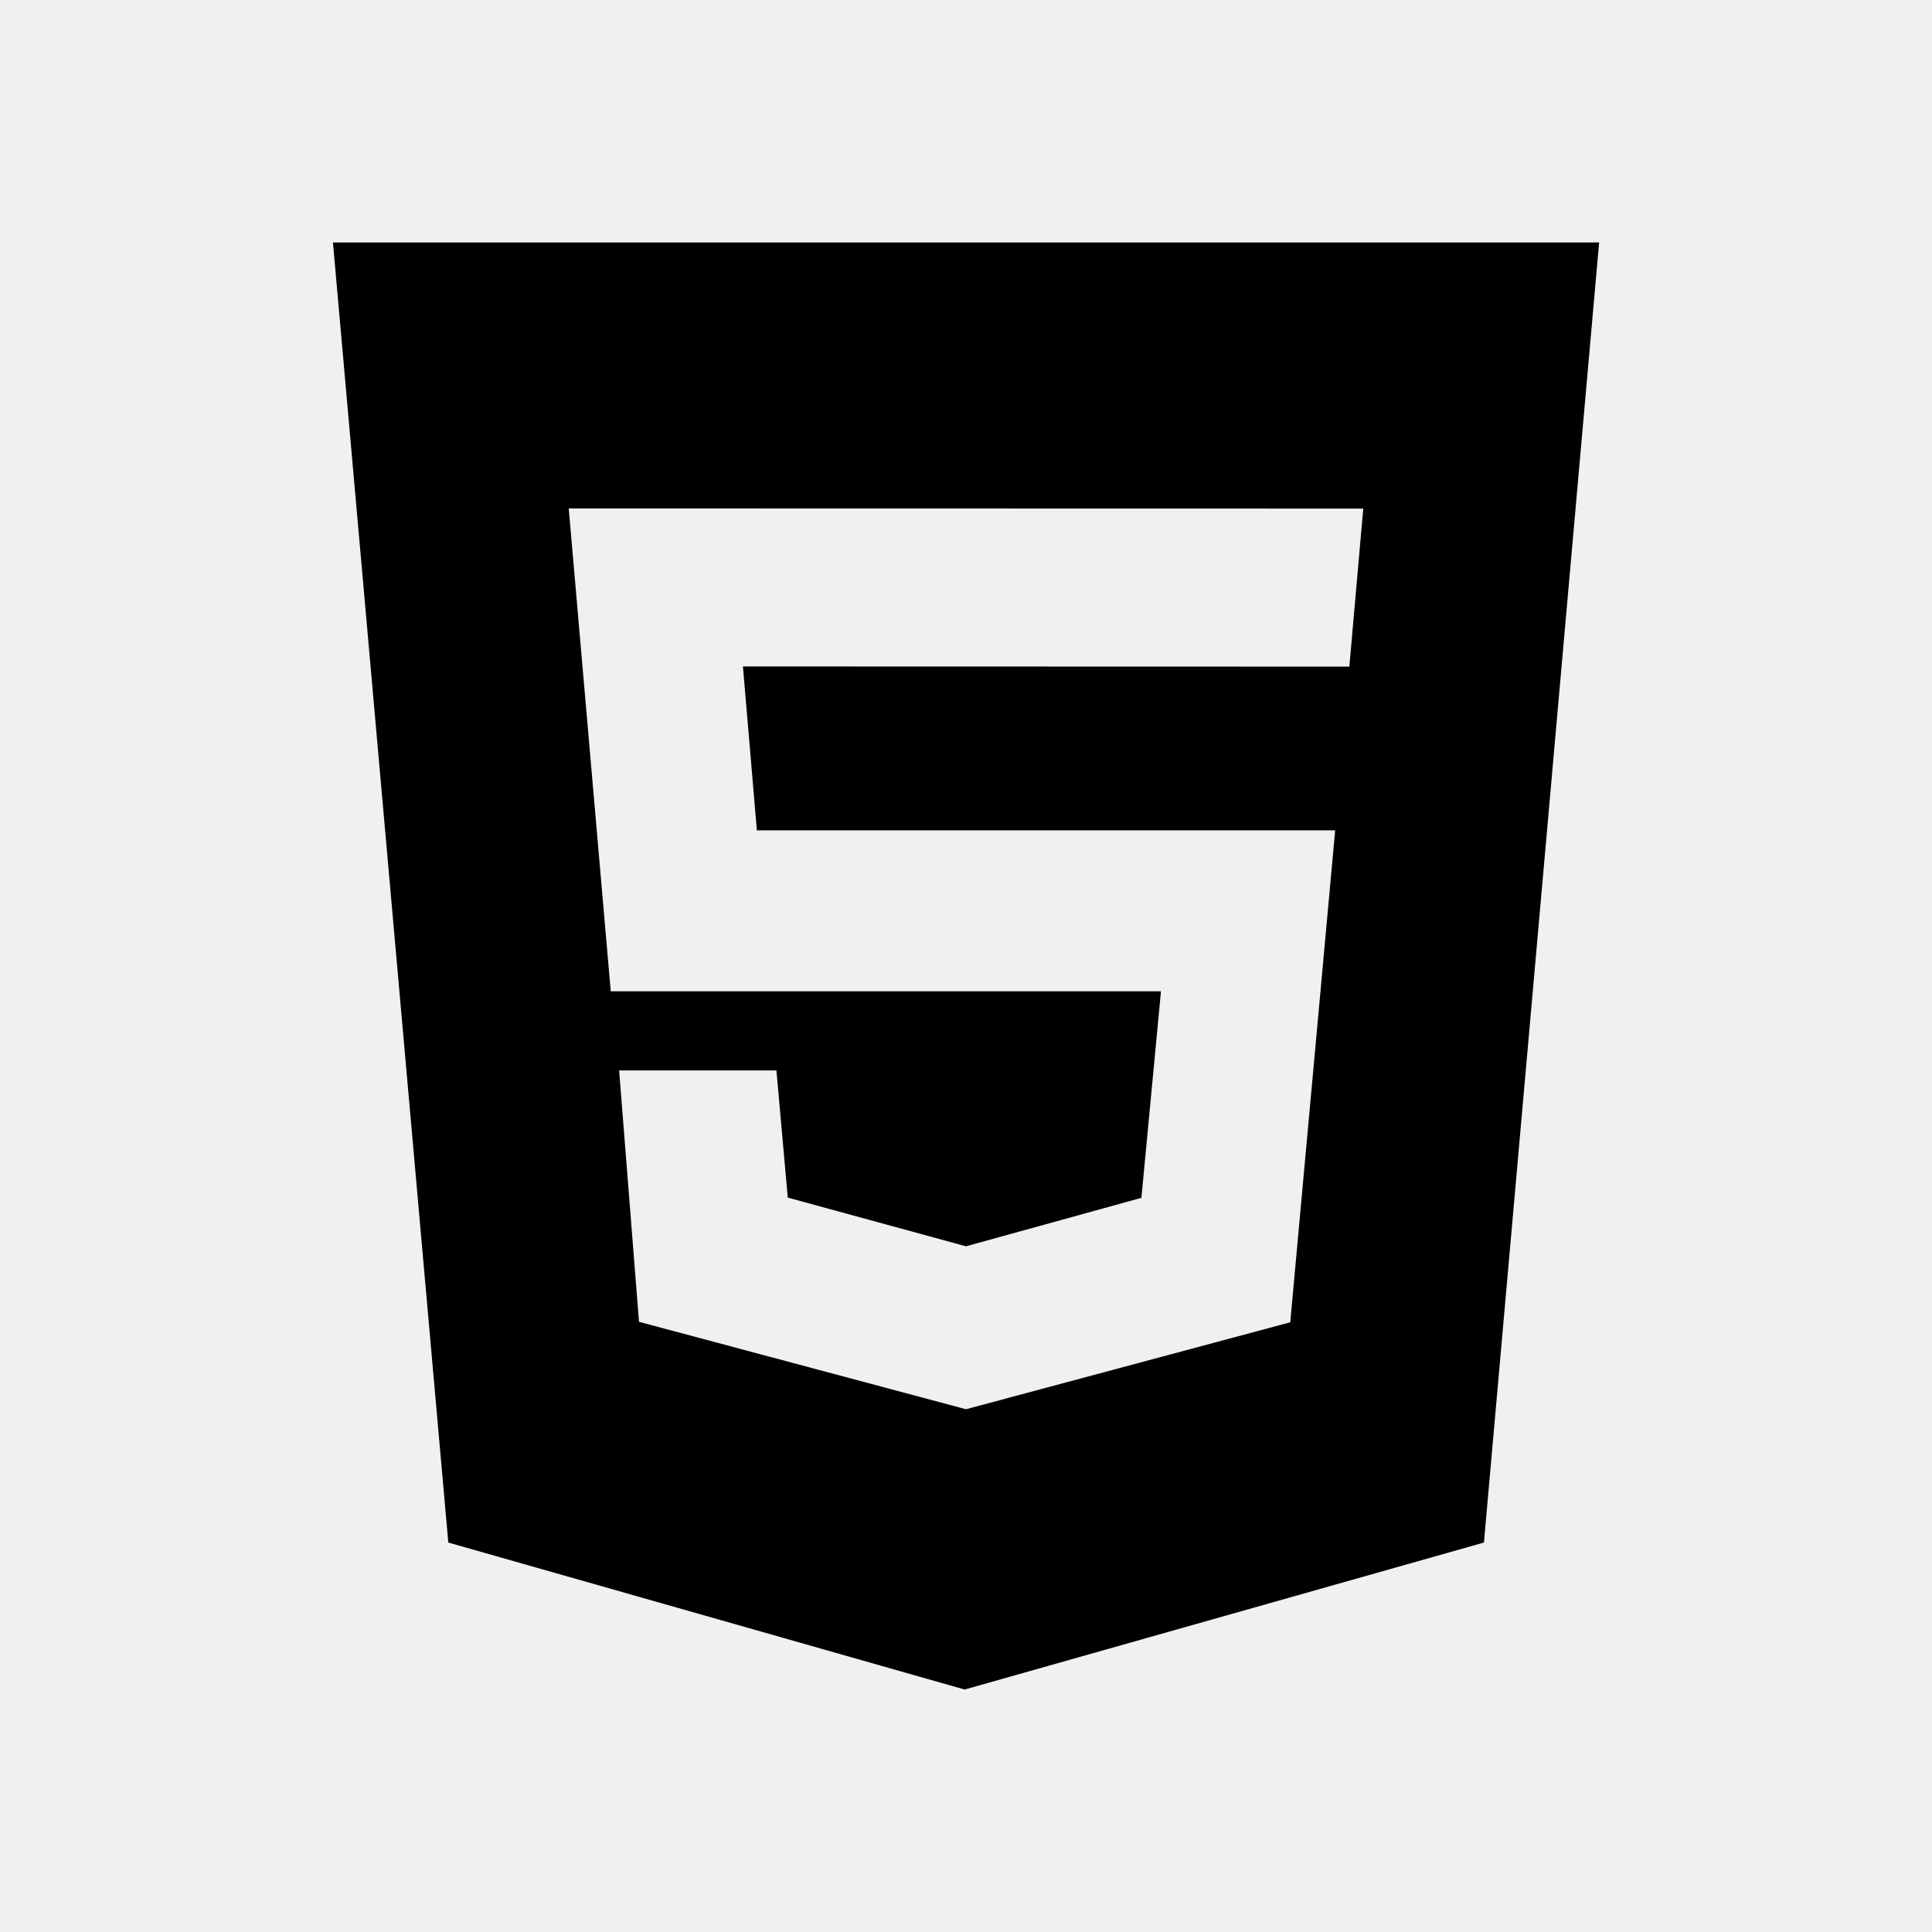
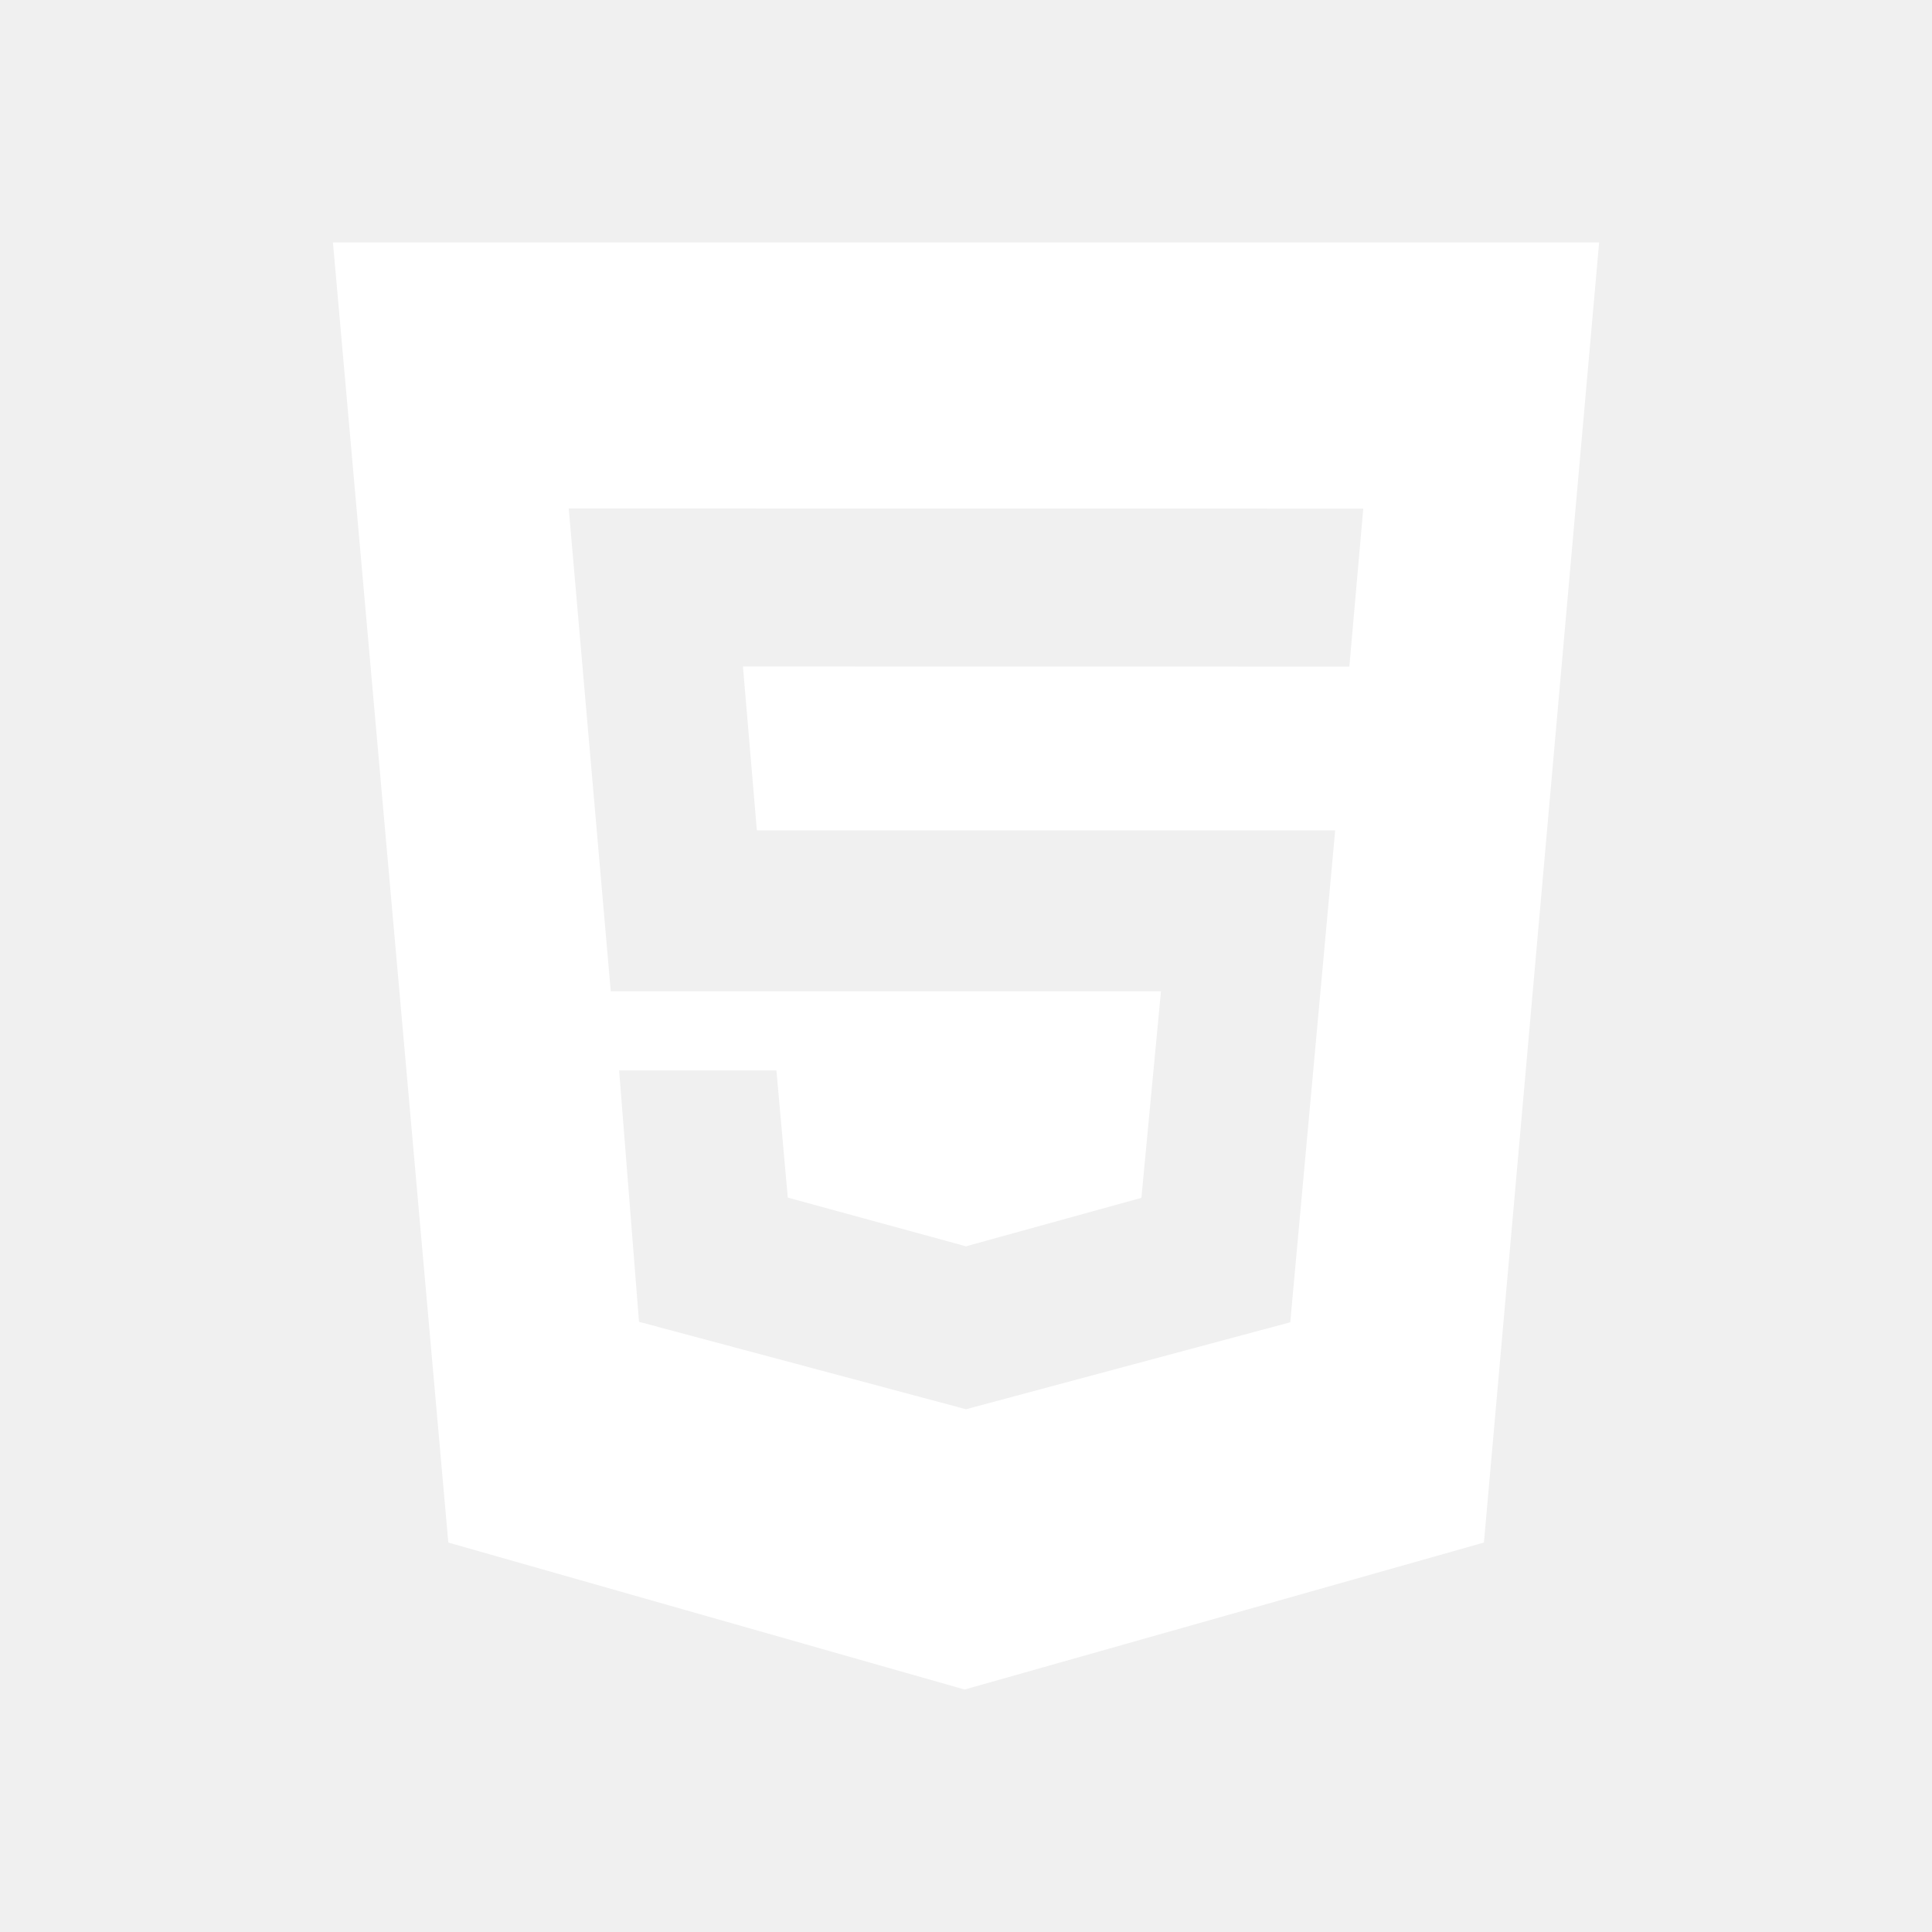
- <svg xmlns="http://www.w3.org/2000/svg" width="24" height="24" viewBox="0 0 24 24" style="fill: rgba(0, 0, 0, 1);transform: ;msFilter:;">
+ <svg xmlns="http://www.w3.org/2000/svg" width="24" height="24" viewBox="0 0 24 24" style="fill: #fff;transform: ;msFilter:;">
  <path d="M4.136 3.012h15.729l-1.431 16.15-6.451 1.826-6.414-1.826-1.433-16.15zm5.266 7.302-.173-2.035 7.533.002.173-1.963-9.87-.002.522 5.998h6.835l-.243 2.566-2.179.602-2.214-.605-.141-1.58H7.691l.247 3.123L12 17.506l4.028-1.08.558-6.111H9.402v-.001z" />
</svg>
